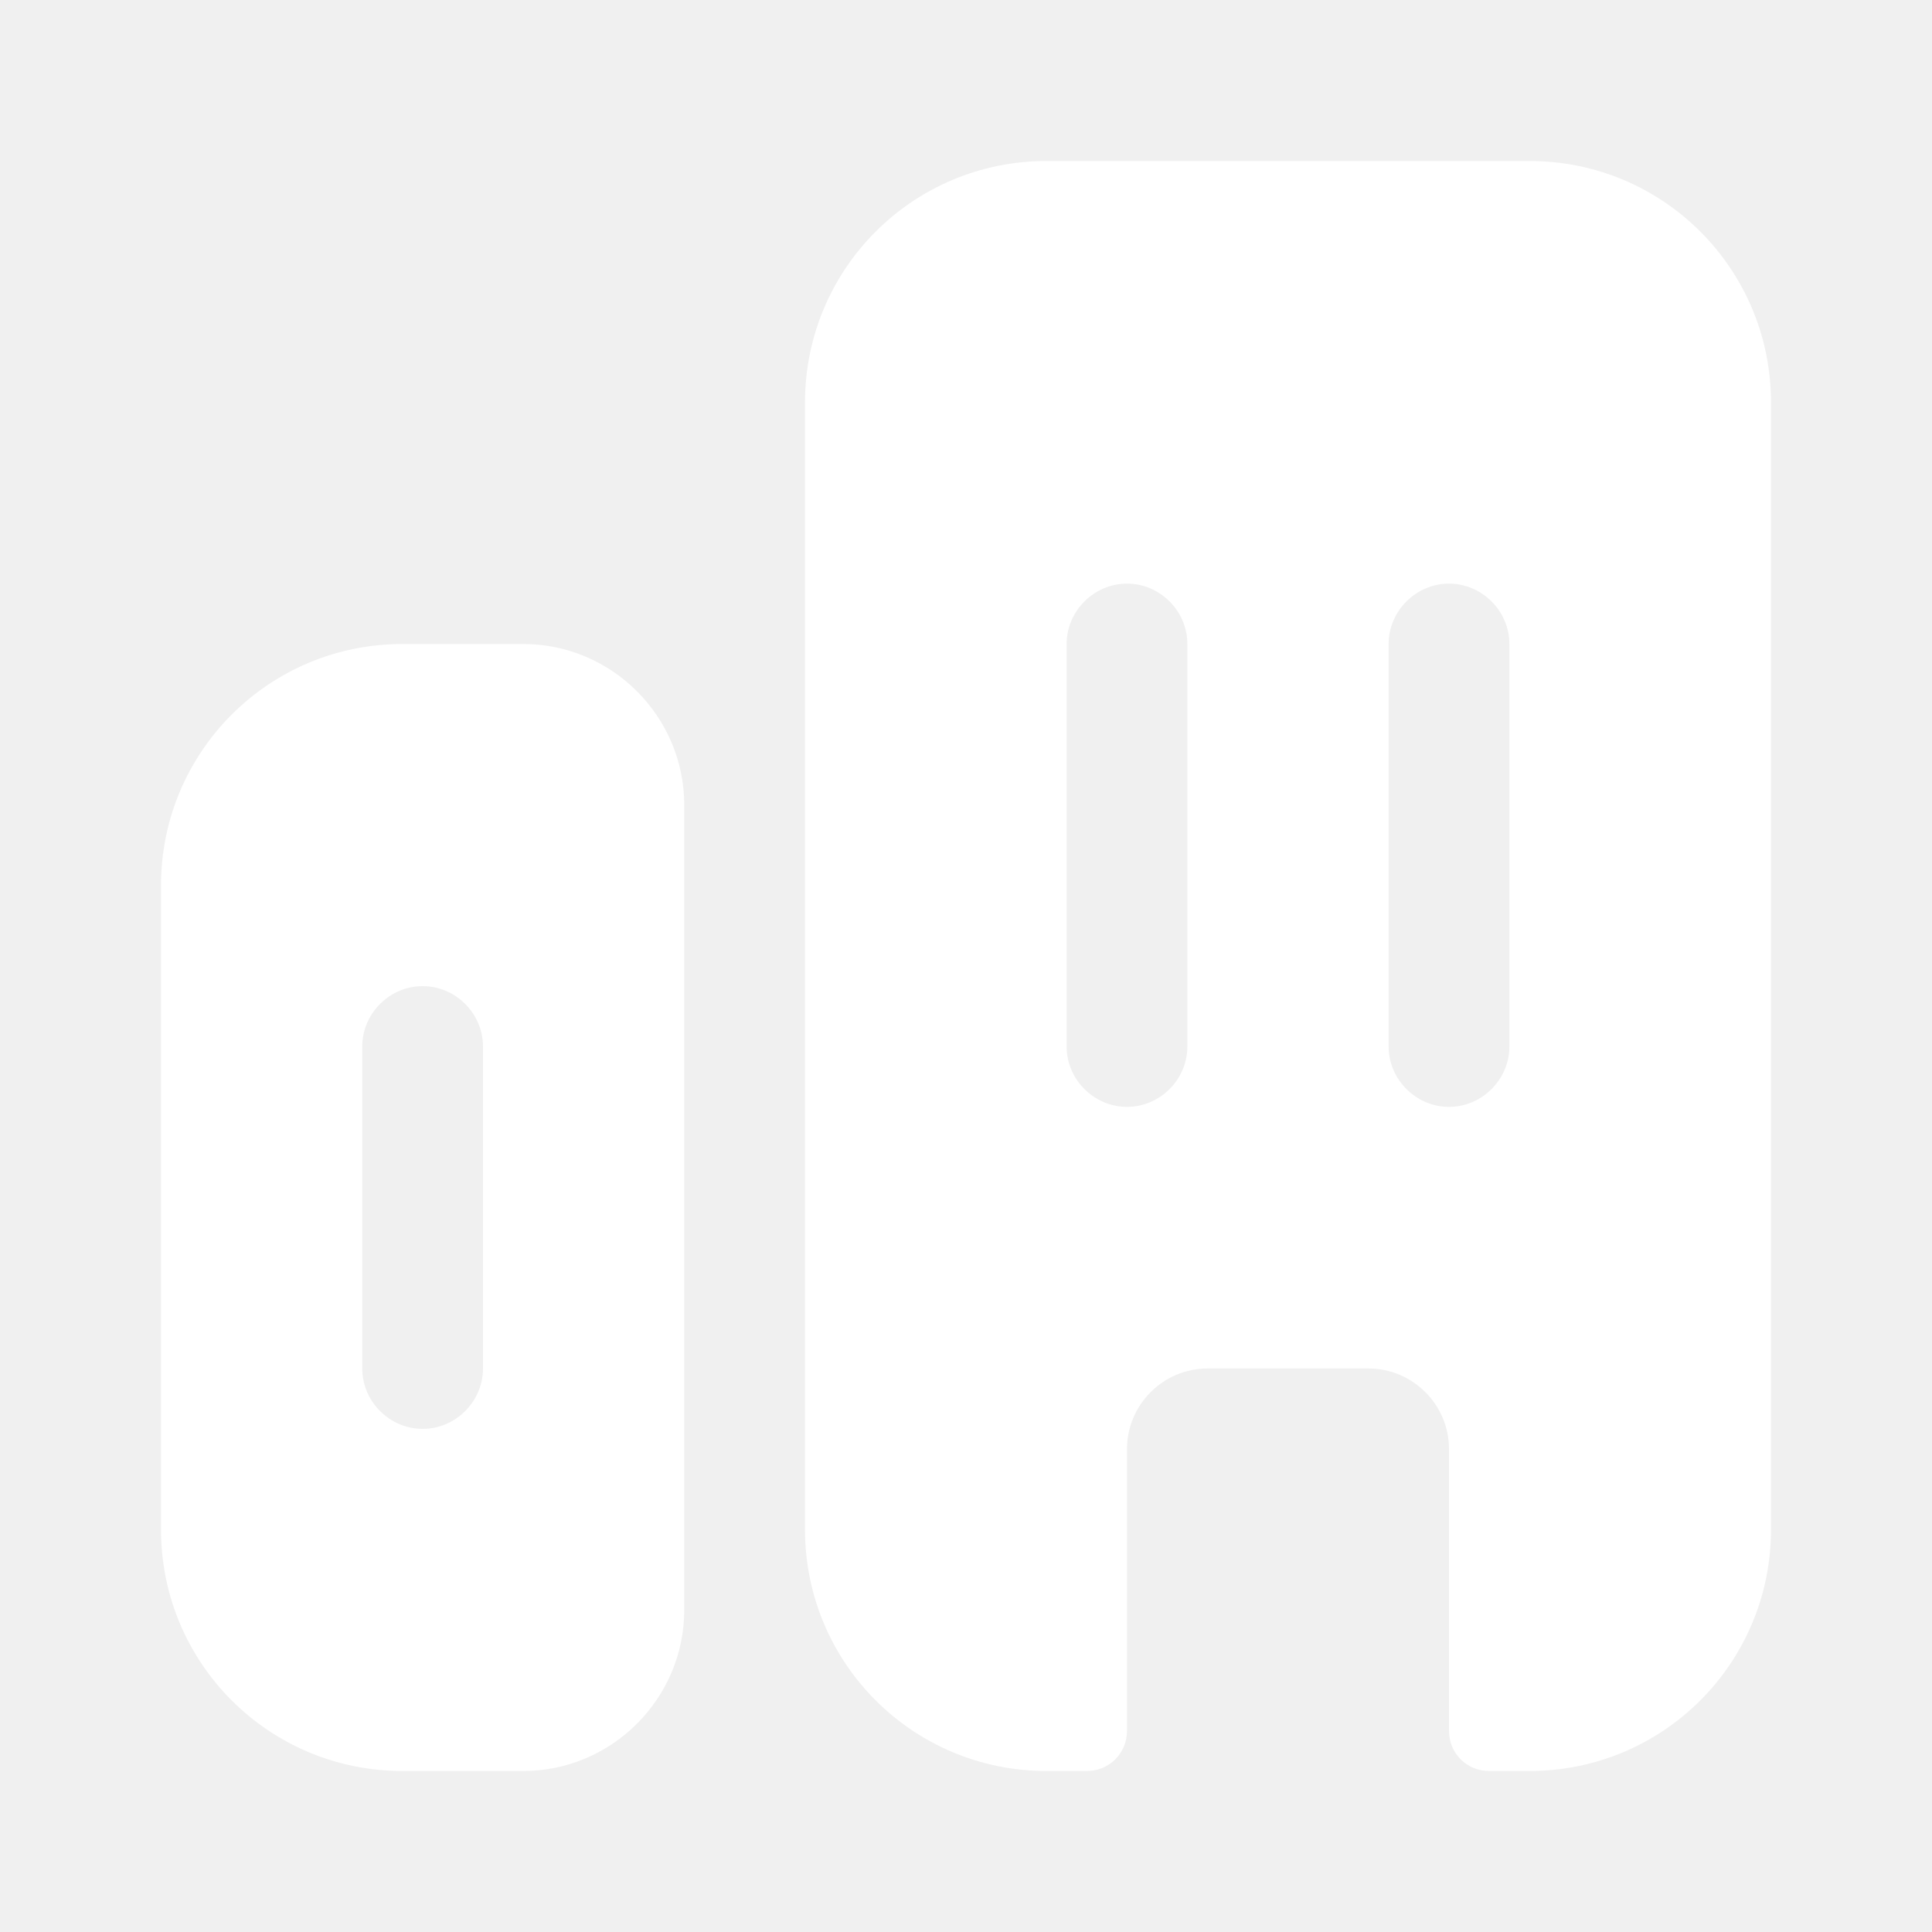
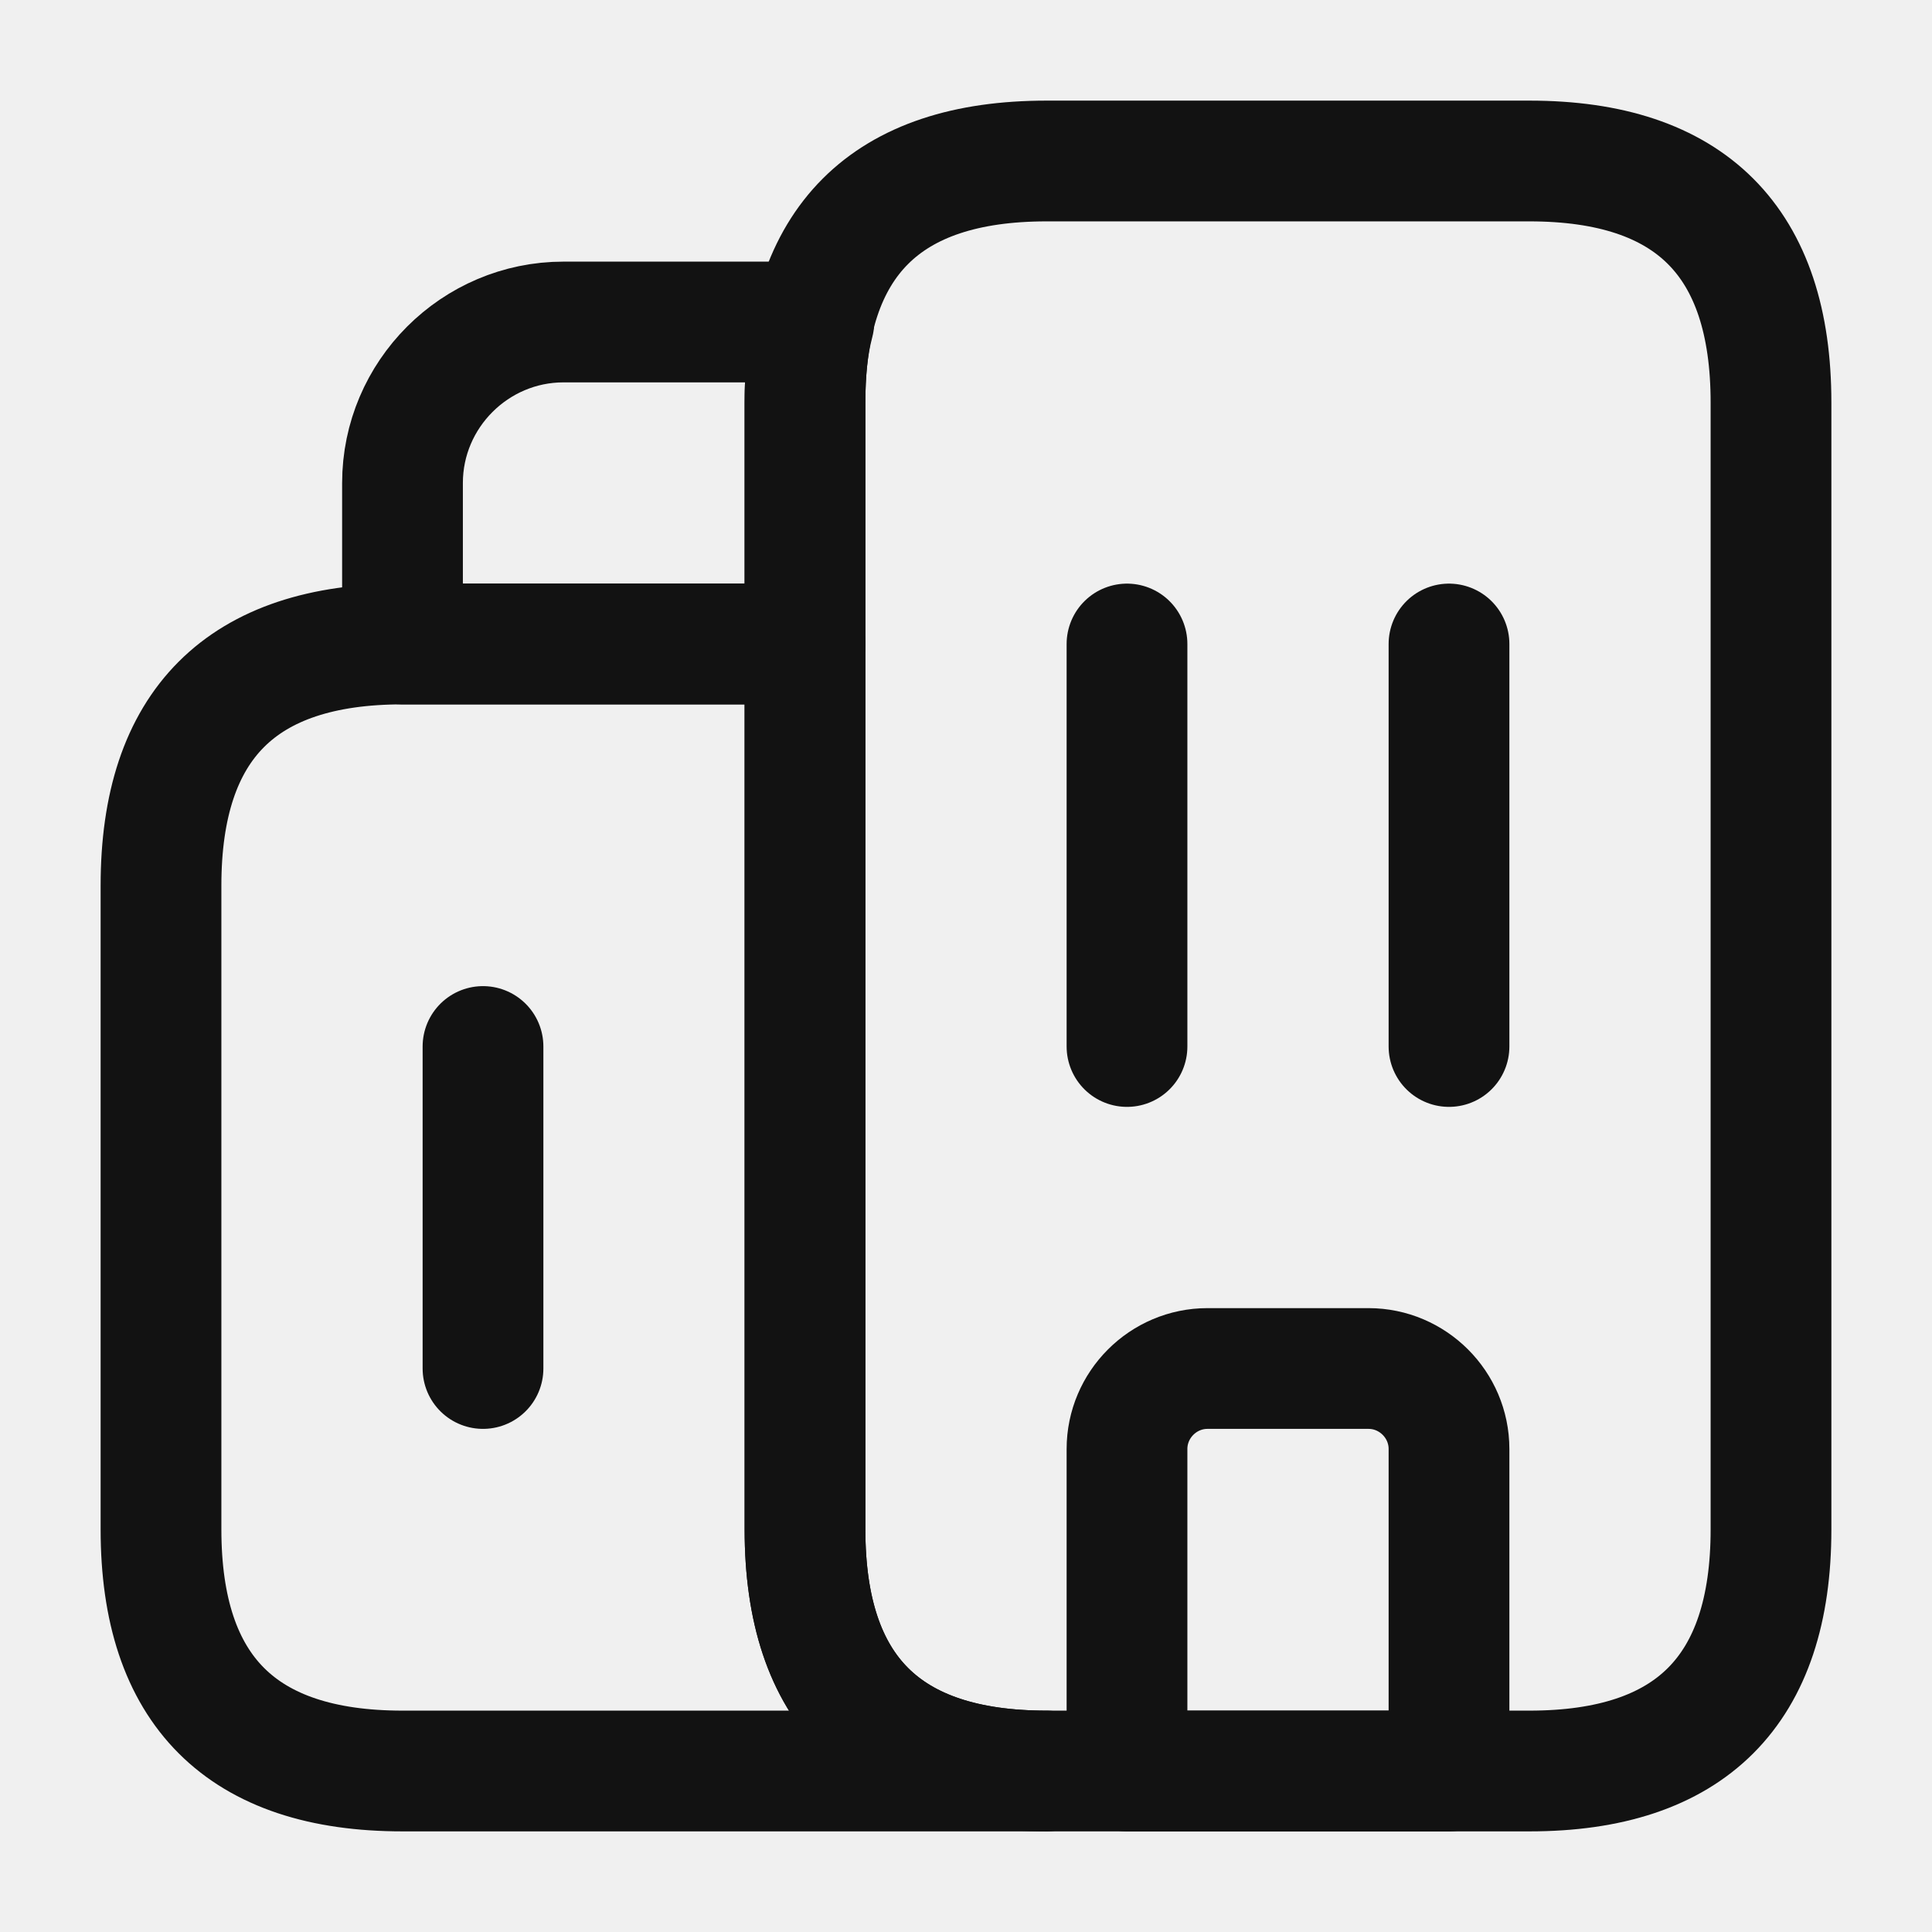
<svg xmlns="http://www.w3.org/2000/svg" width="24" height="24" viewBox="0 0 24 24" fill="none">
-   <path d="M5 8C3.34 8 2 9.34 2 11V19C2 20.66 3.34 22 5 22H6.5C7.6 22 8.5 21.1 8.5 20V10C8.5 8.9 7.6 8 6.5 8H5ZM6 17C6 17.41 5.66 17.75 5.25 17.75C4.84 17.75 4.5 17.41 4.5 17V13C4.5 12.59 4.84 12.25 5.25 12.25C5.66 12.25 6 12.59 6 13V17Z" fill="white" />
-   <path d="M19 2H13C11.34 2 10 3.34 10 5V19C10 20.66 11.34 22 13 22H13.5C13.78 22 14 21.78 14 21.5V18C14 17.45 14.45 17 15 17H17C17.55 17 18 17.45 18 18V21.5C18 21.78 18.22 22 18.5 22H19C20.66 22 22 20.66 22 19V5C22 3.34 20.66 2 19 2ZM14.75 13C14.75 13.41 14.41 13.75 14 13.75C13.59 13.75 13.25 13.41 13.25 13V8C13.25 7.59 13.59 7.25 14 7.25C14.41 7.25 14.75 7.59 14.75 8V13ZM18.75 13C18.75 13.41 18.41 13.75 18 13.75C17.59 13.75 17.25 13.41 17.25 13V8C17.25 7.59 17.59 7.25 18 7.25C18.41 7.25 18.75 7.59 18.75 8V13Z" fill="white" />
+   <path d="M13 22H5C3 22 2 21 2 19V11C2 9 3 8 5 8H10V19C10 21 11 22 13 22Z" stroke="#121212" stroke-width="1.5" stroke-miterlimit="10" stroke-linecap="round" stroke-linejoin="round" />
+   <path d="M10.11 4C10.03 4.3 10 4.63 10 5V8H5V6C5 4.9 5.9 4 7 4H10.11Z" stroke="#121212" stroke-width="1.5" stroke-miterlimit="10" stroke-linecap="round" stroke-linejoin="round" />
+   <path d="M14 8V13" stroke="#121212" stroke-width="1.5" stroke-miterlimit="10" stroke-linecap="round" stroke-linejoin="round" />
+   <path d="M18 8V13" stroke="#121212" stroke-width="1.5" stroke-miterlimit="10" stroke-linecap="round" stroke-linejoin="round" />
+   <path d="M17 17H15C14.45 17 14 17.45 14 18V22H18V18C18 17.45 17.55 17 17 17Z" stroke="#121212" stroke-width="1.5" stroke-miterlimit="10" stroke-linecap="round" stroke-linejoin="round" />
+   <path d="M6 13V17" stroke="#121212" stroke-width="1.5" stroke-miterlimit="10" stroke-linecap="round" stroke-linejoin="round" />
+   <path d="M10 19V5C10 3 11 2 13 2H19C21 2 22 3 22 5V19C22 21 21 22 19 22H13C11 22 10 21 10 19Z" stroke="#121212" stroke-width="1.5" stroke-miterlimit="10" stroke-linecap="round" stroke-linejoin="round" />
</svg>
